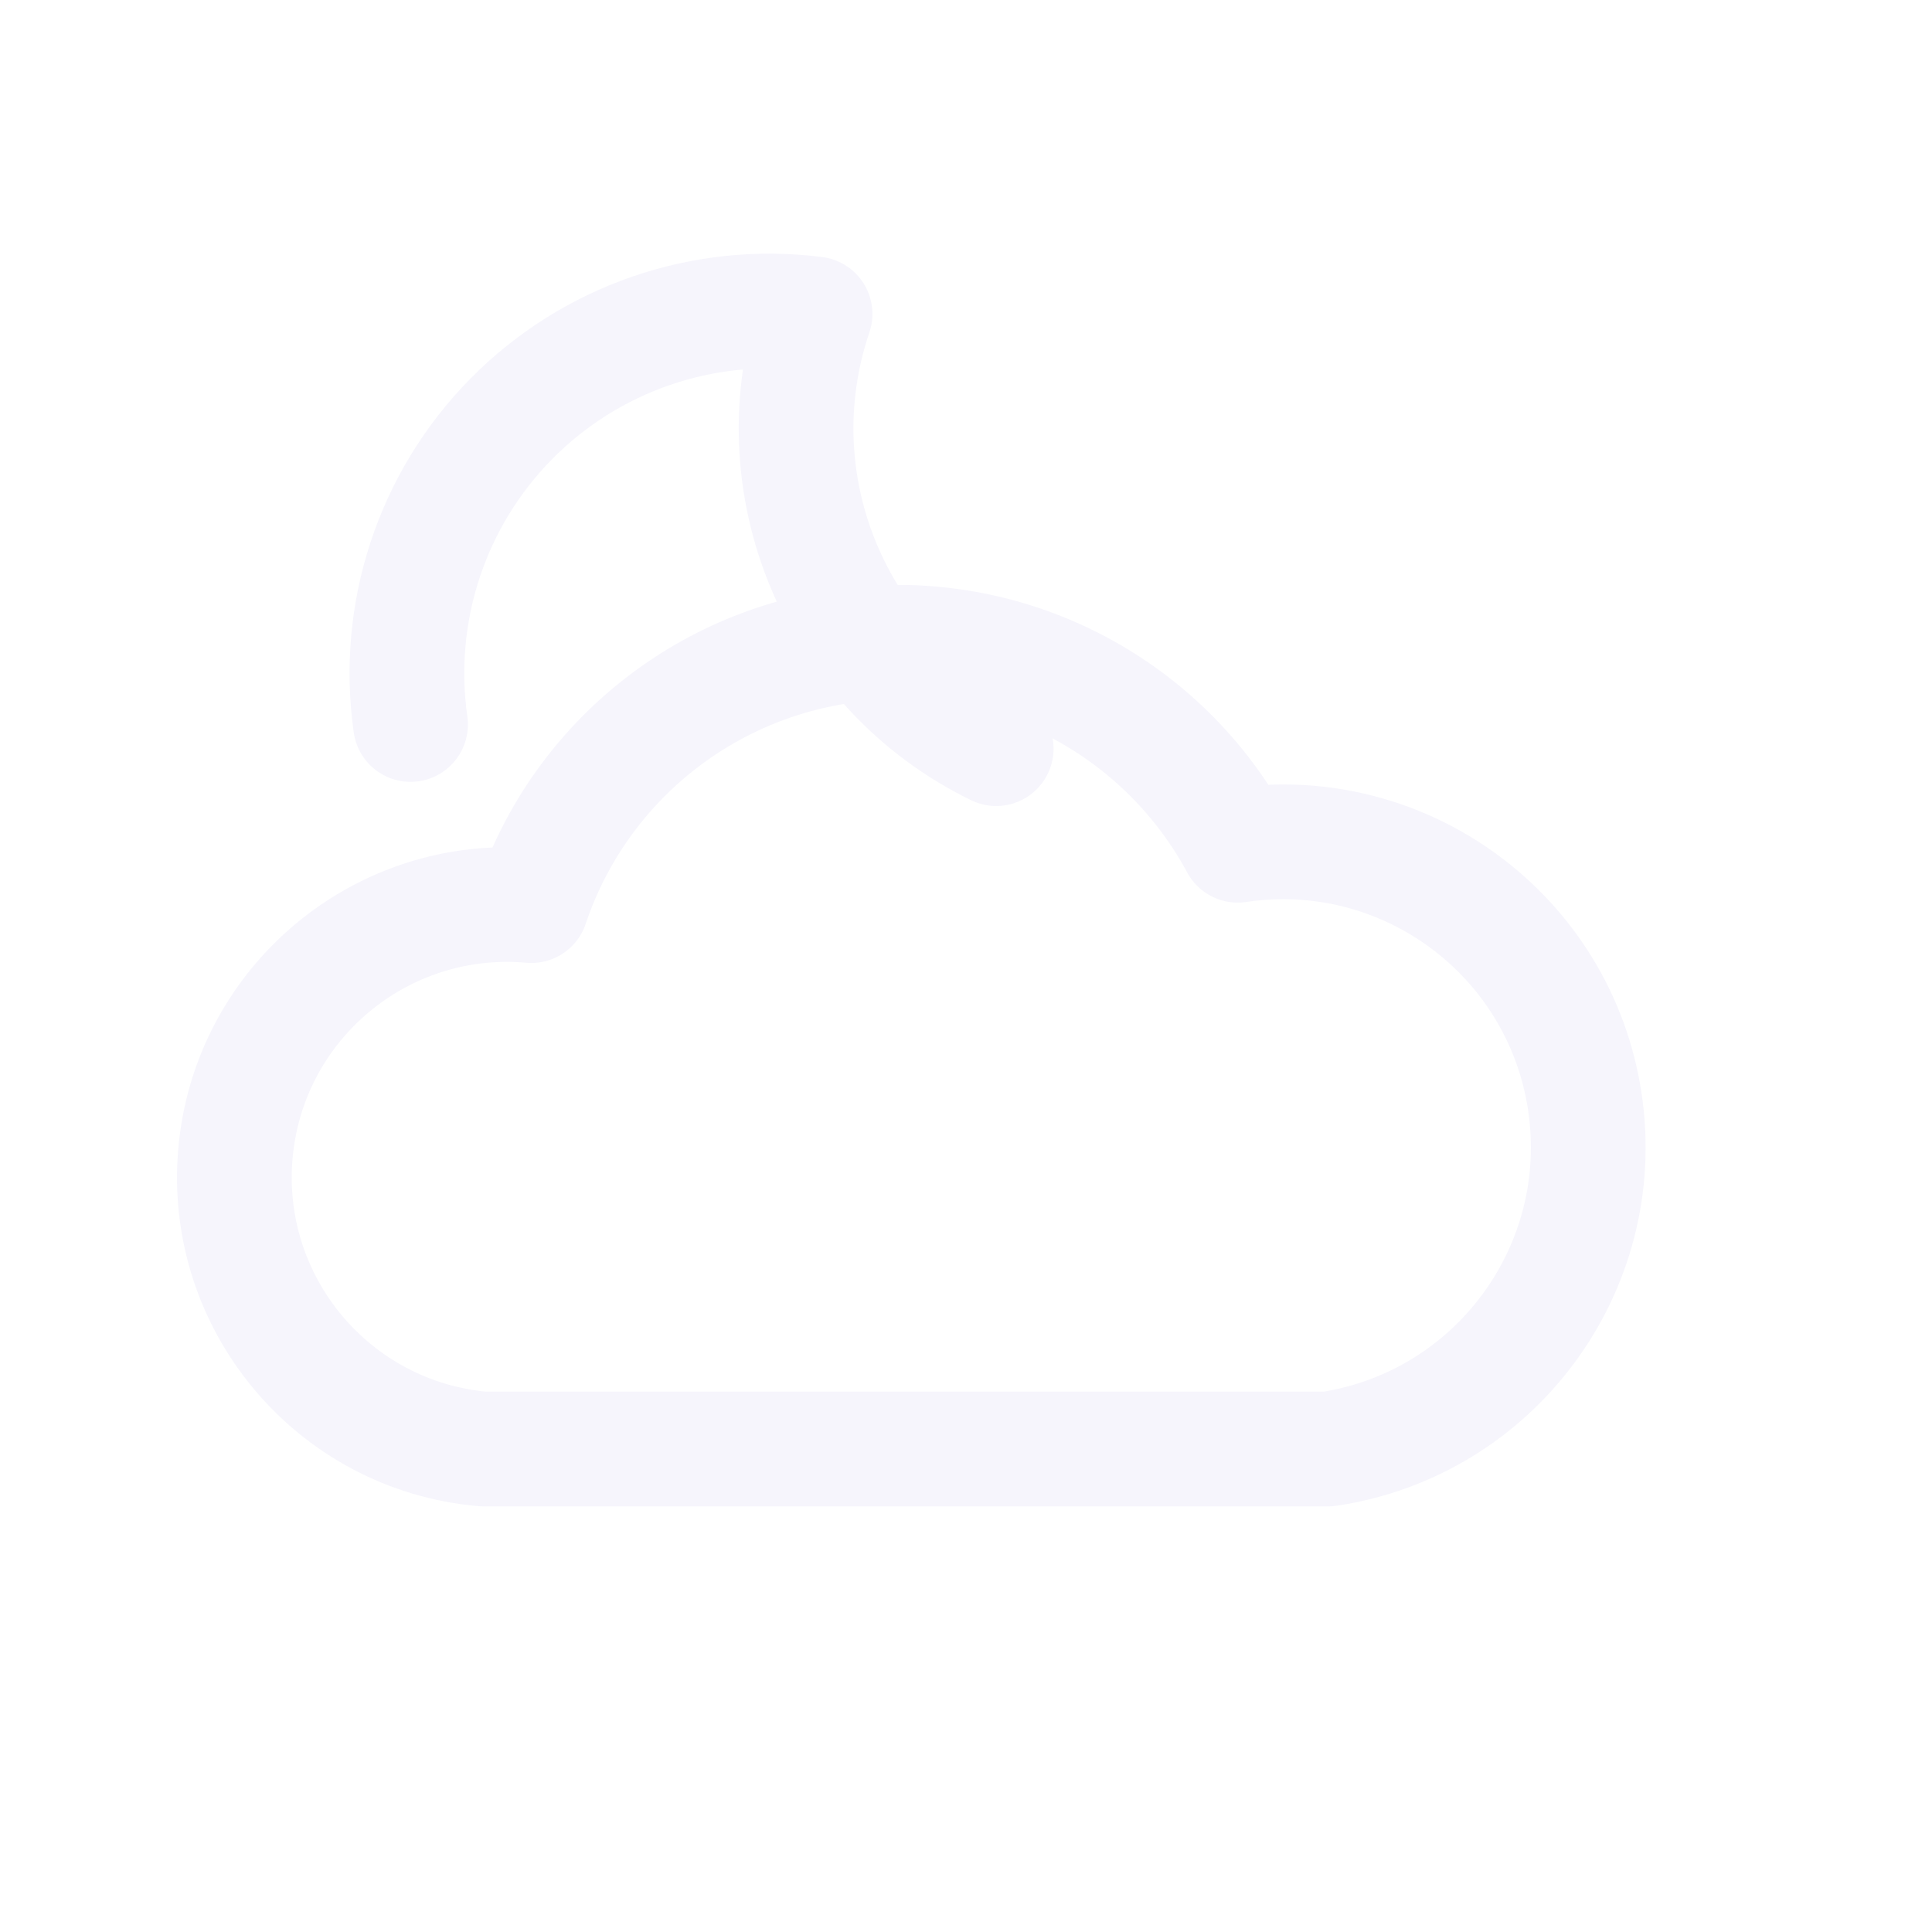
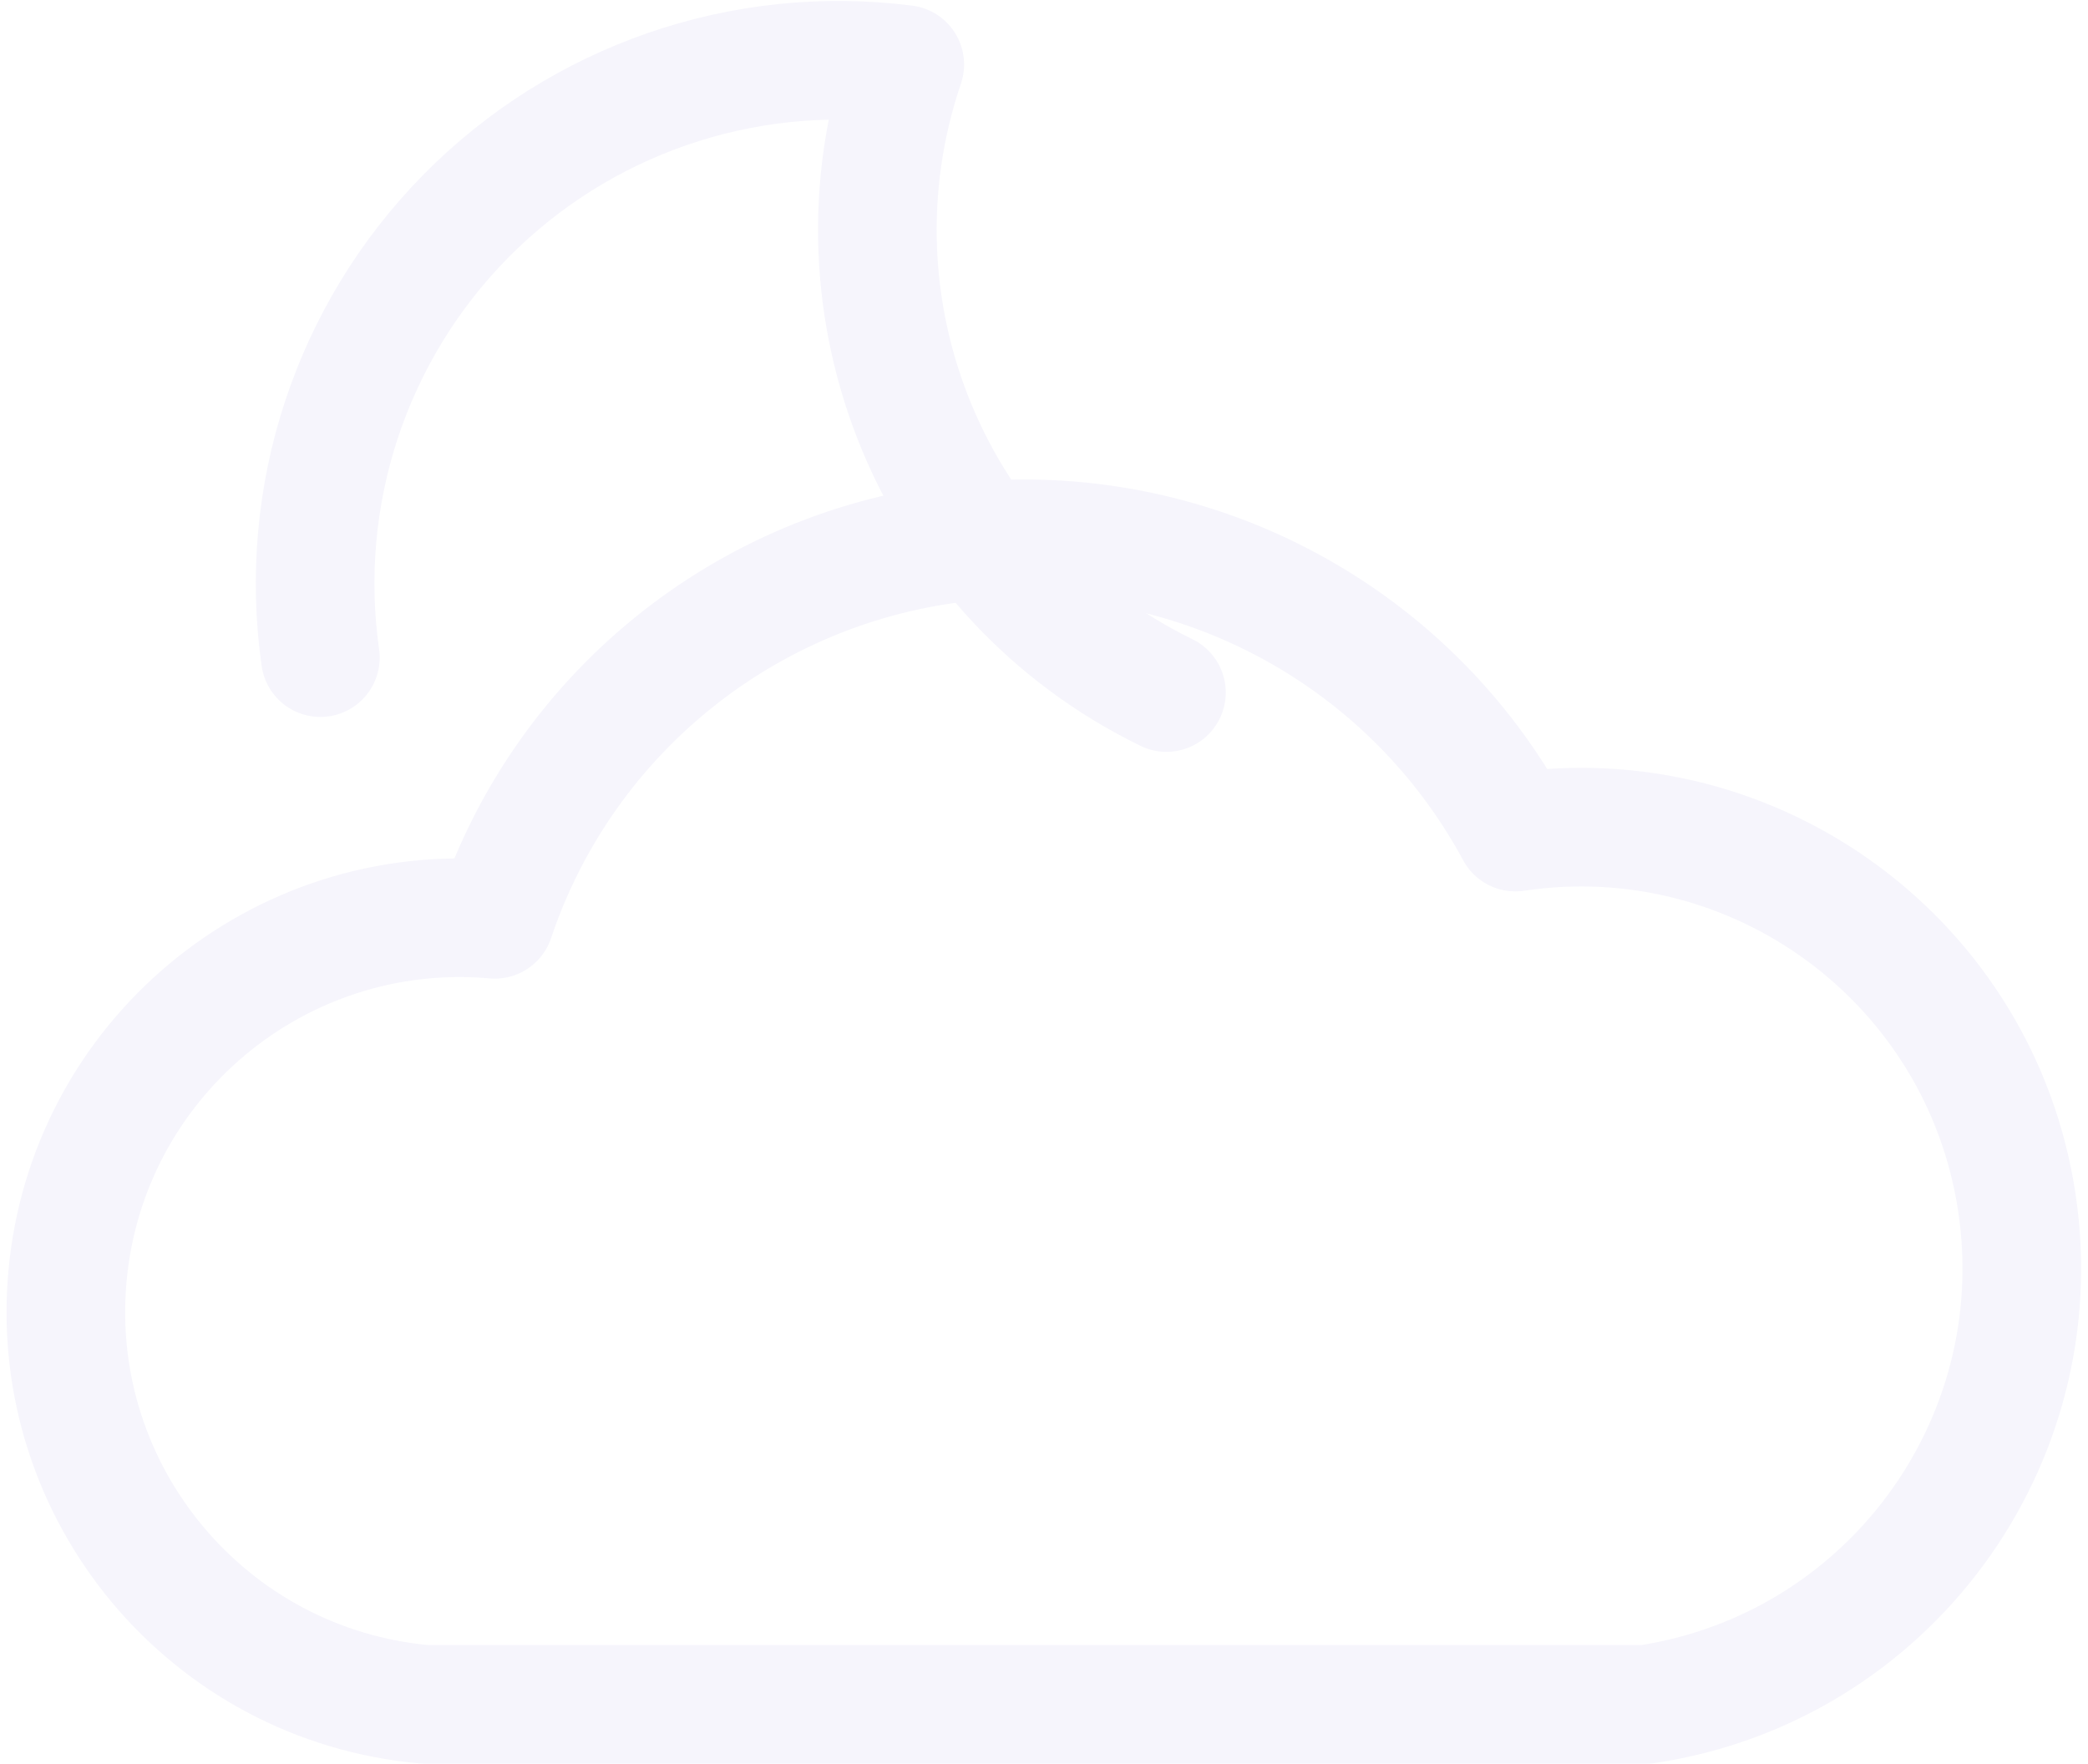
- <svg xmlns="http://www.w3.org/2000/svg" width="32" height="32" viewBox="0 0 32 32">
-   <g fill="none" stroke="#F6F5FC" stroke-width="1.9" stroke-linecap="round" stroke-linejoin="round">
+ <svg xmlns="http://www.w3.org/2000/svg" width="52.8" height="44.6" viewBox="0 0 52.8 44.6">
+   <g fill="none" stroke="#F6F5FC" stroke-width="1.36" stroke-linecap="round" stroke-linejoin="round" transform="translate(-6.897121 -9.838855) scale(2.205661)">
    <path d="M13.5 5.2A6 6 0 0 0 6.8 12m6.7-6.8a5.9 5.9 0 0 0 3 7.2" />
    <path d="M8 24a4.5 4.5 0 1 1 .8-9A6.4 6.4 0 0 1 20.5 14a5 5 0 1 1 1.5 10H8Z" />
  </g>
</svg>
